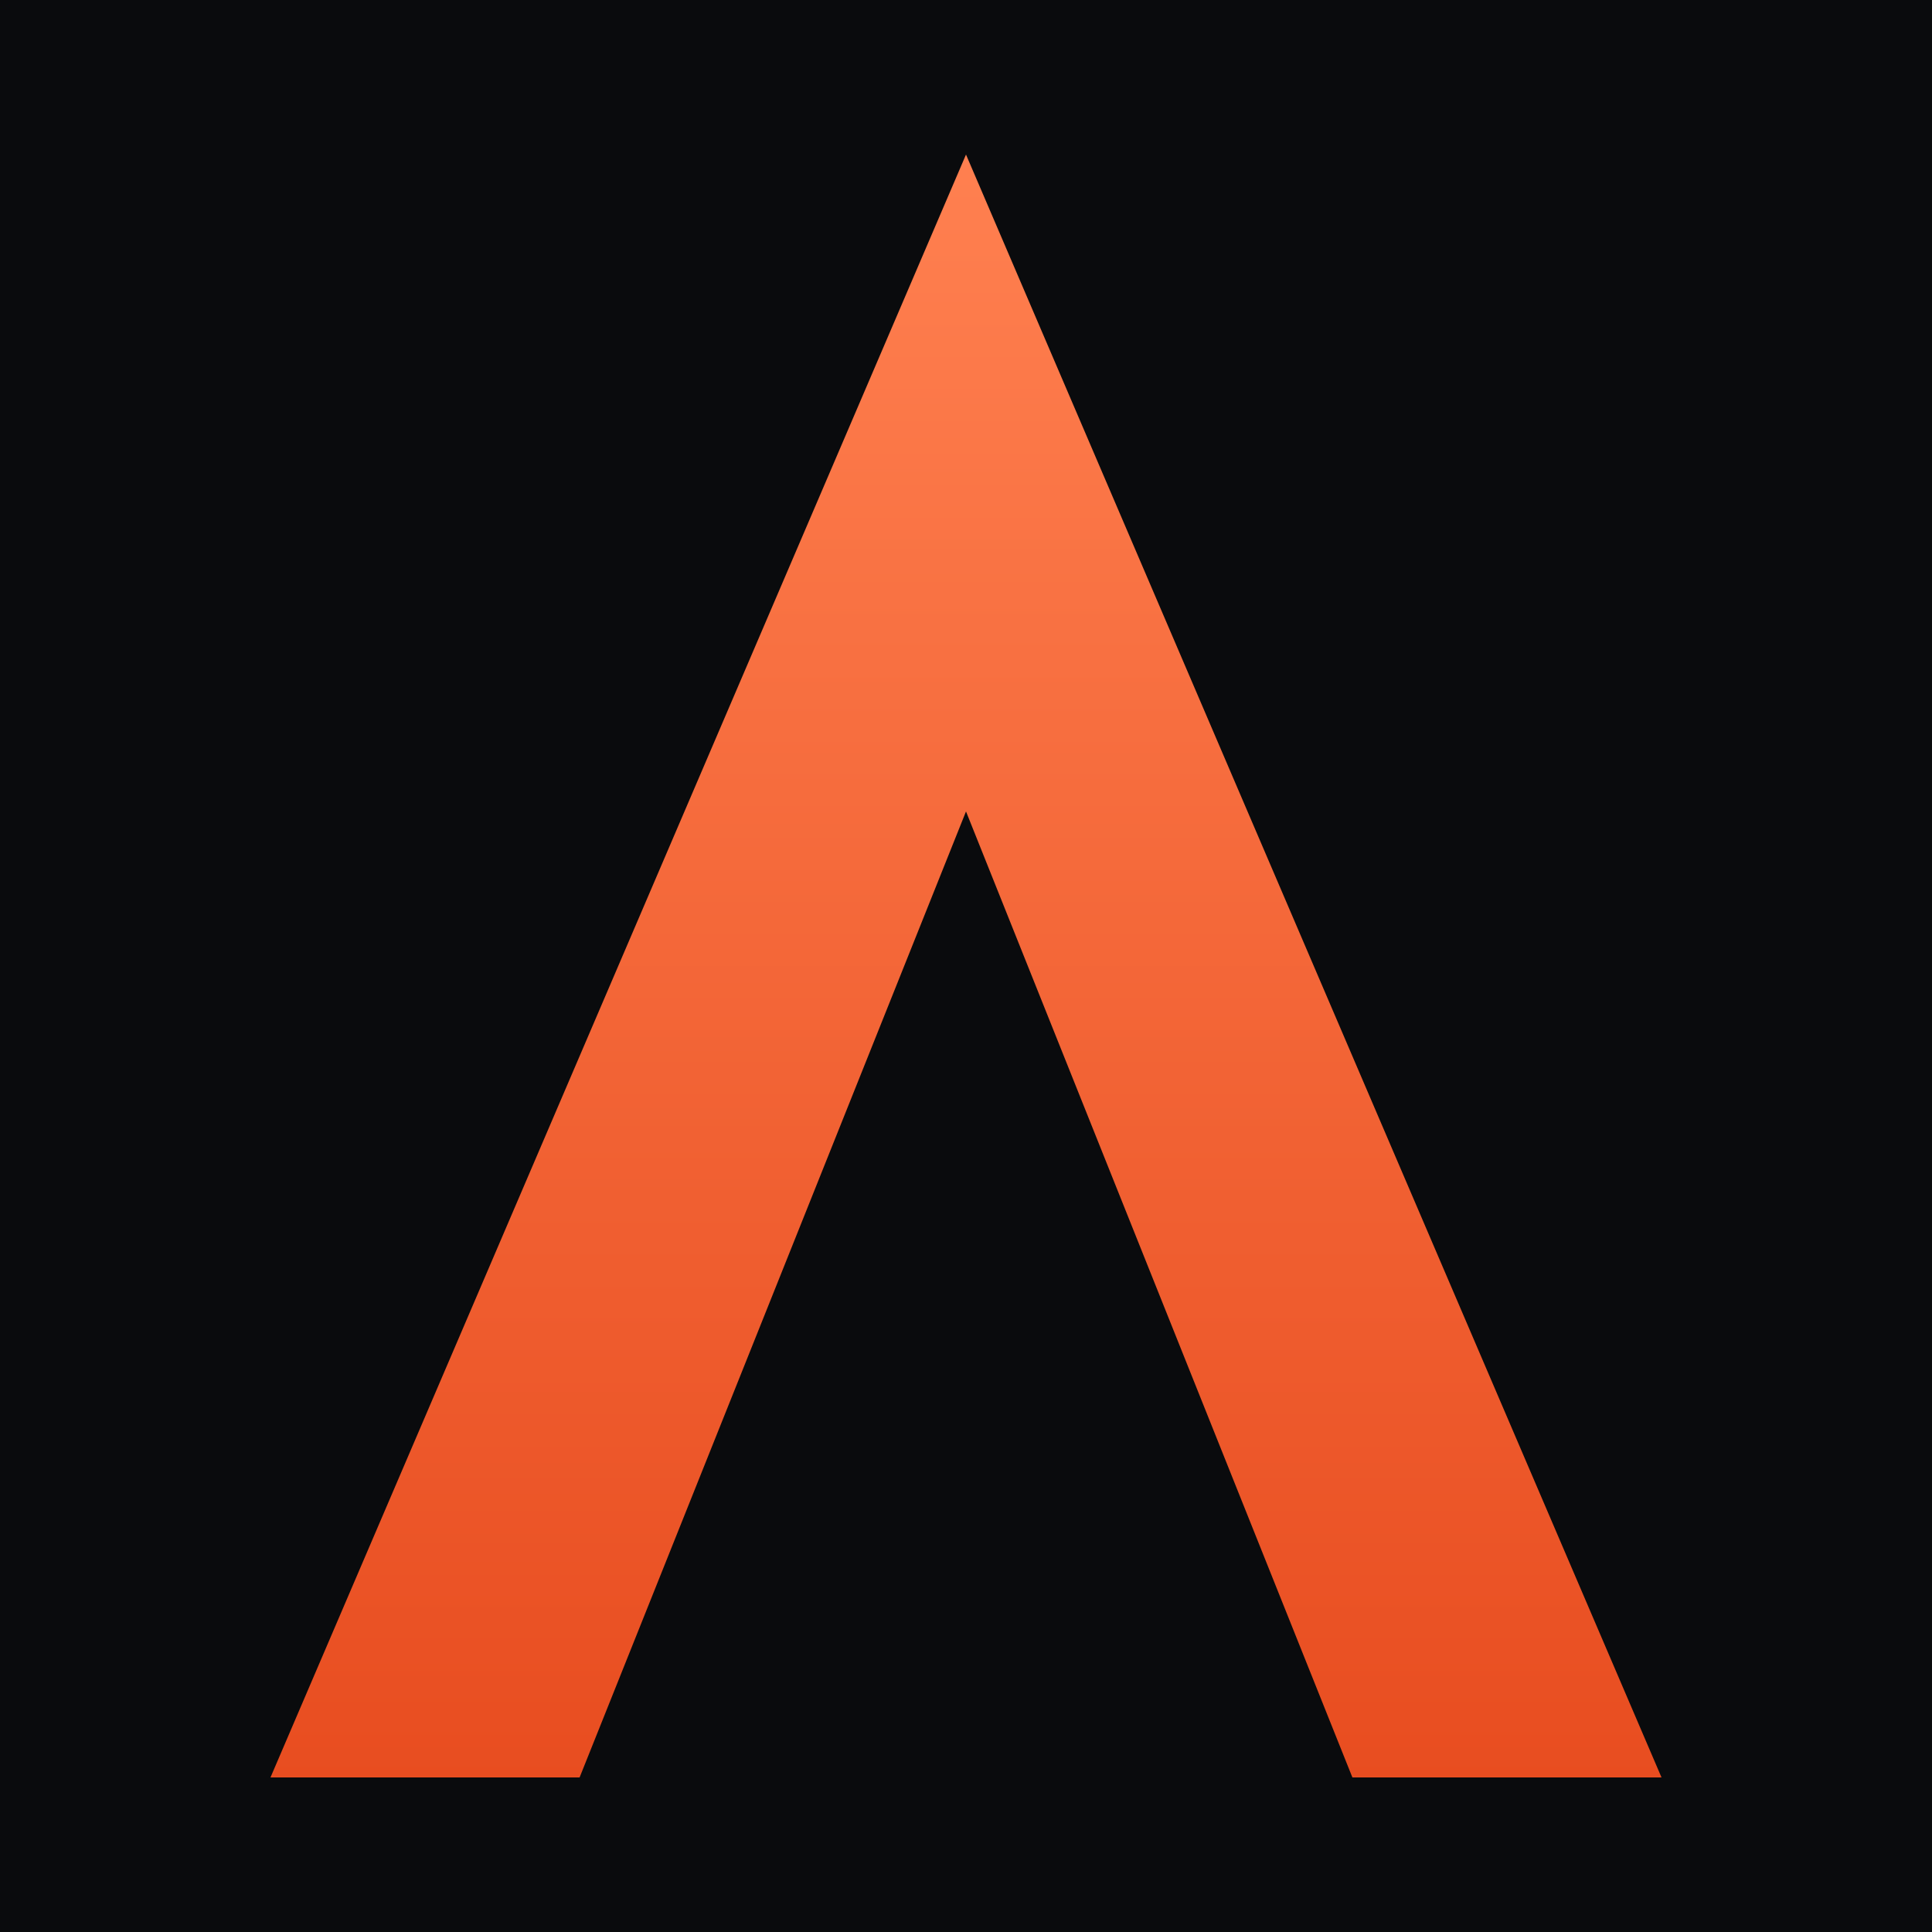
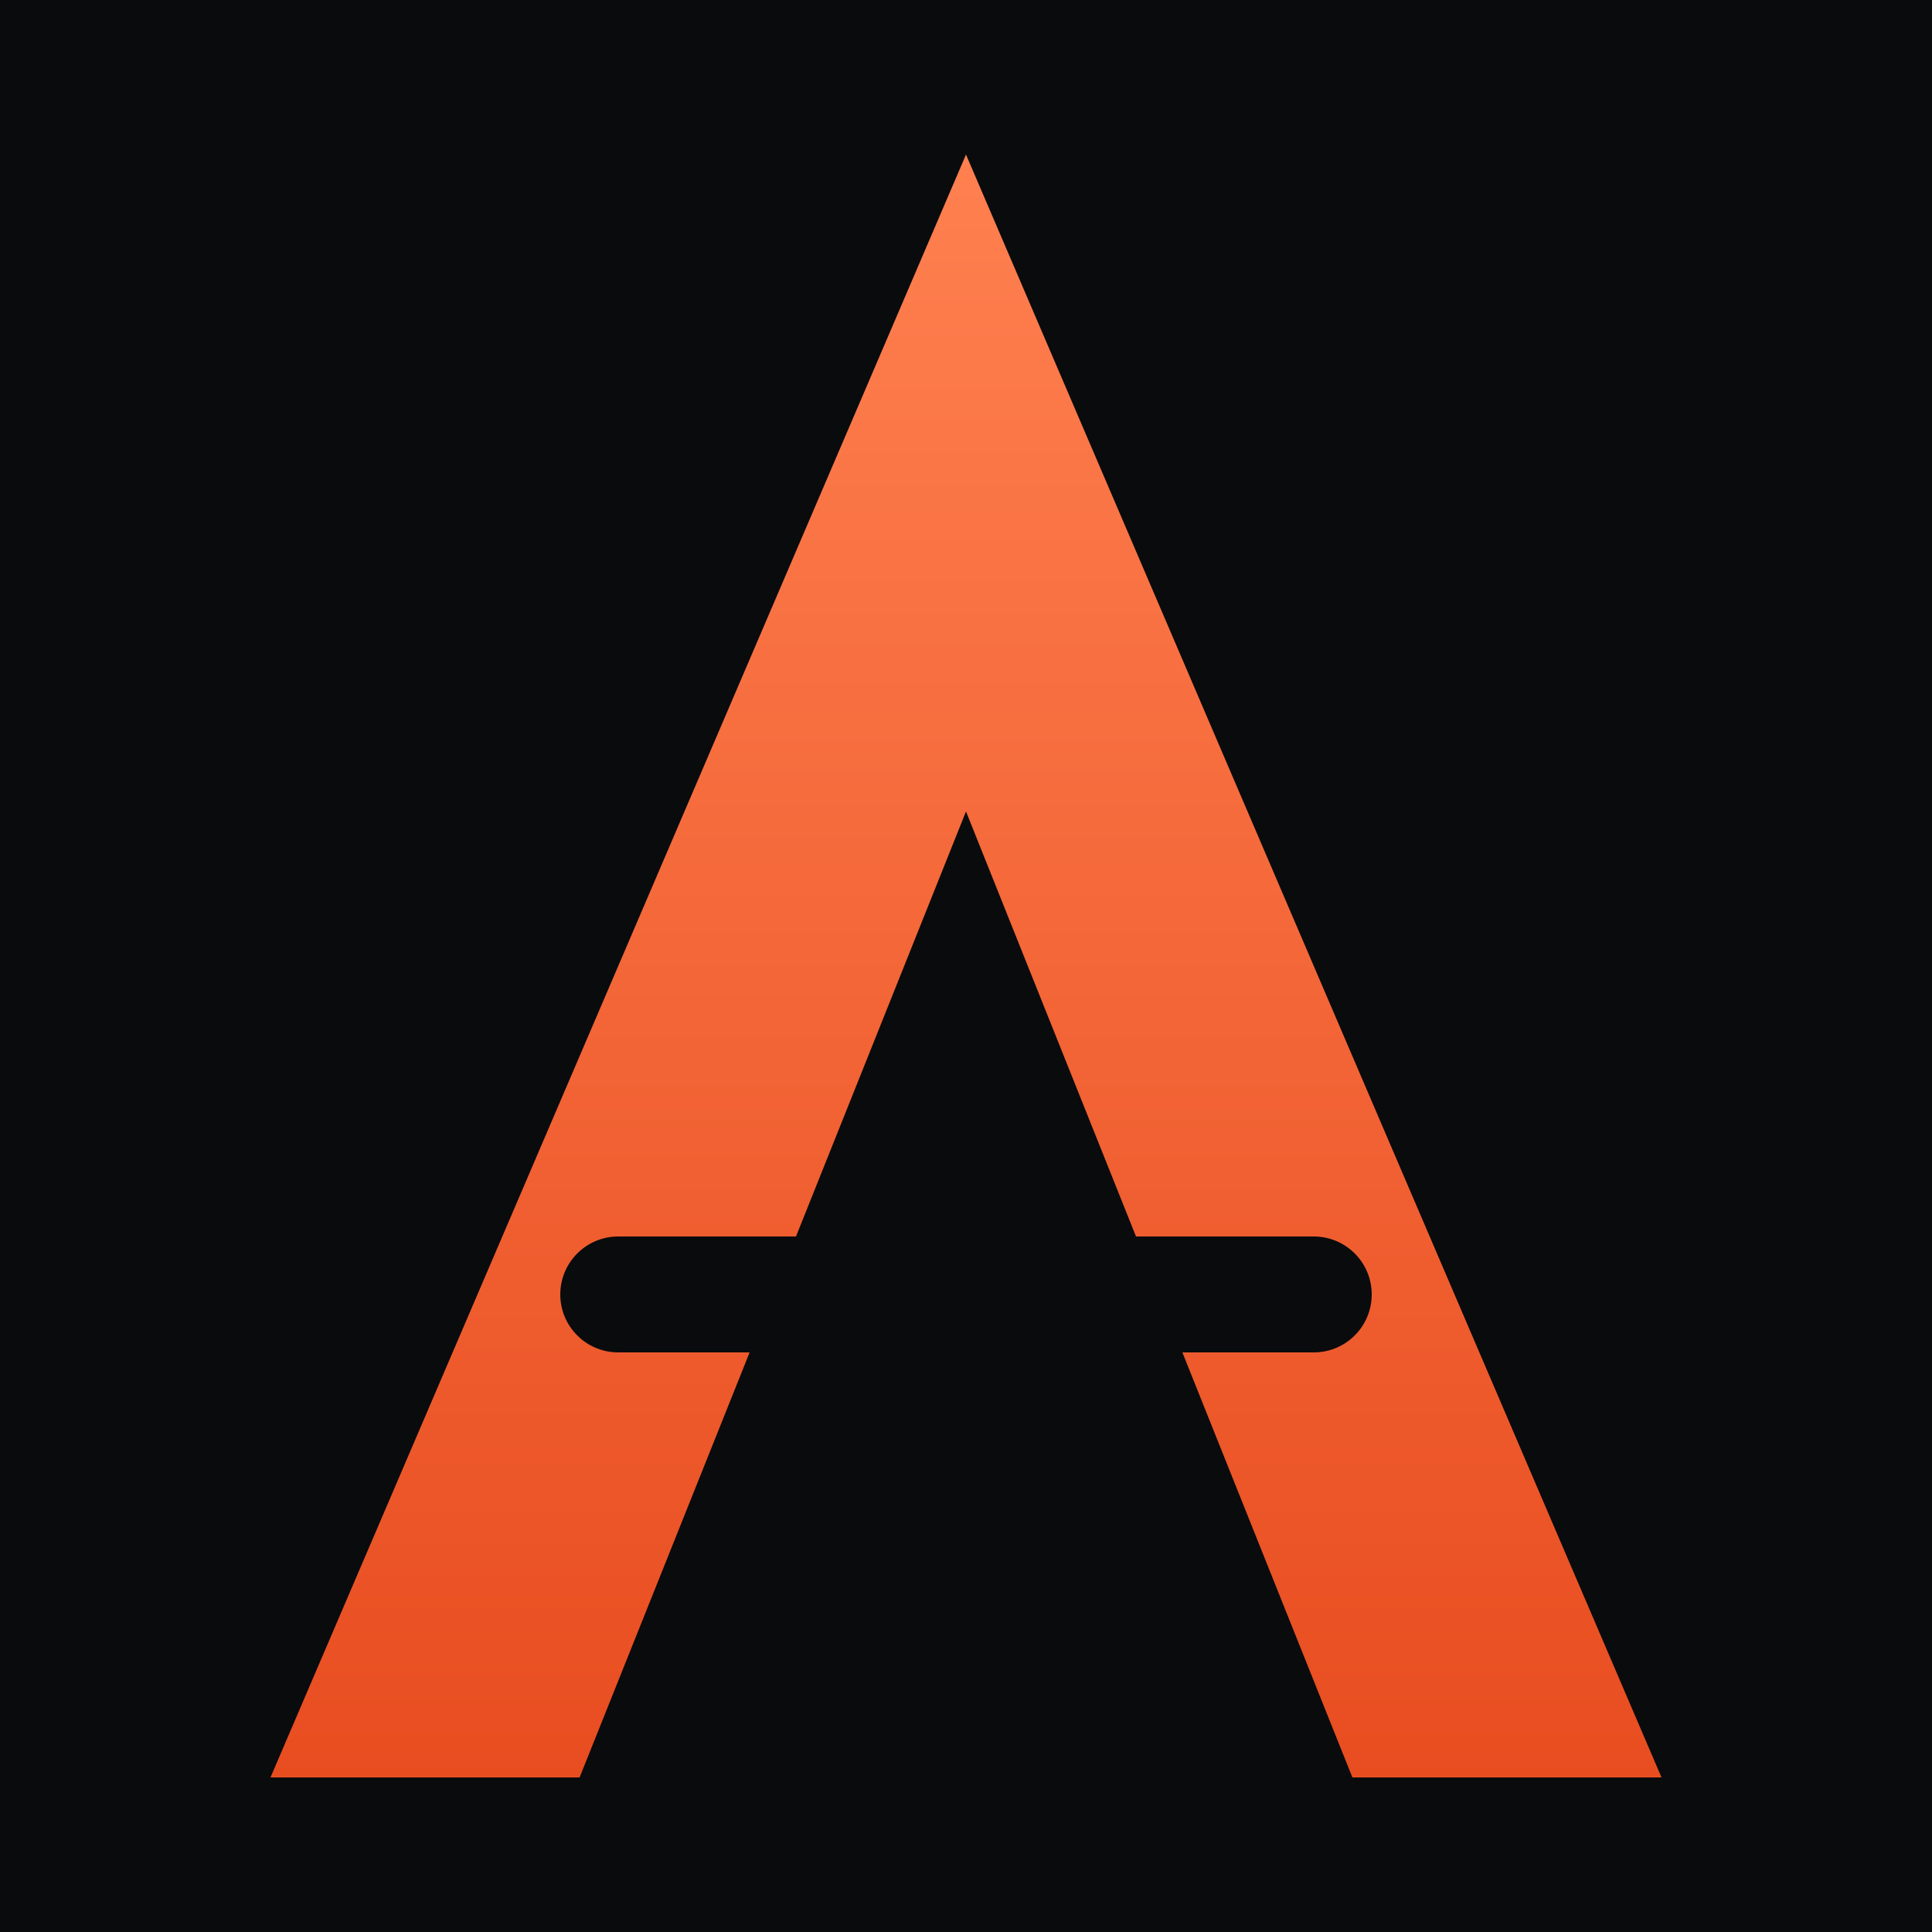
<svg xmlns="http://www.w3.org/2000/svg" viewBox="0 0 100 100" fill="none">
  <defs>
    <linearGradient id="atleatoGradBlk" x1="0" y1="0" x2="0" y2="1">
      <stop offset="0%" stop-color="#ff8050" />
      <stop offset="100%" stop-color="#e84d20" />
    </linearGradient>
  </defs>
  <rect x="0" y="0" width="100" height="100" fill="#0a0b0d" />
  <polygon points="50,8 14,92 30,92 50,42 70,92 86,92" fill="url(#atleatoGradBlk)" />
+   <rect x="29" y="64" width="42" height="6" rx="3" fill="#0a0b0d" />
</svg>
